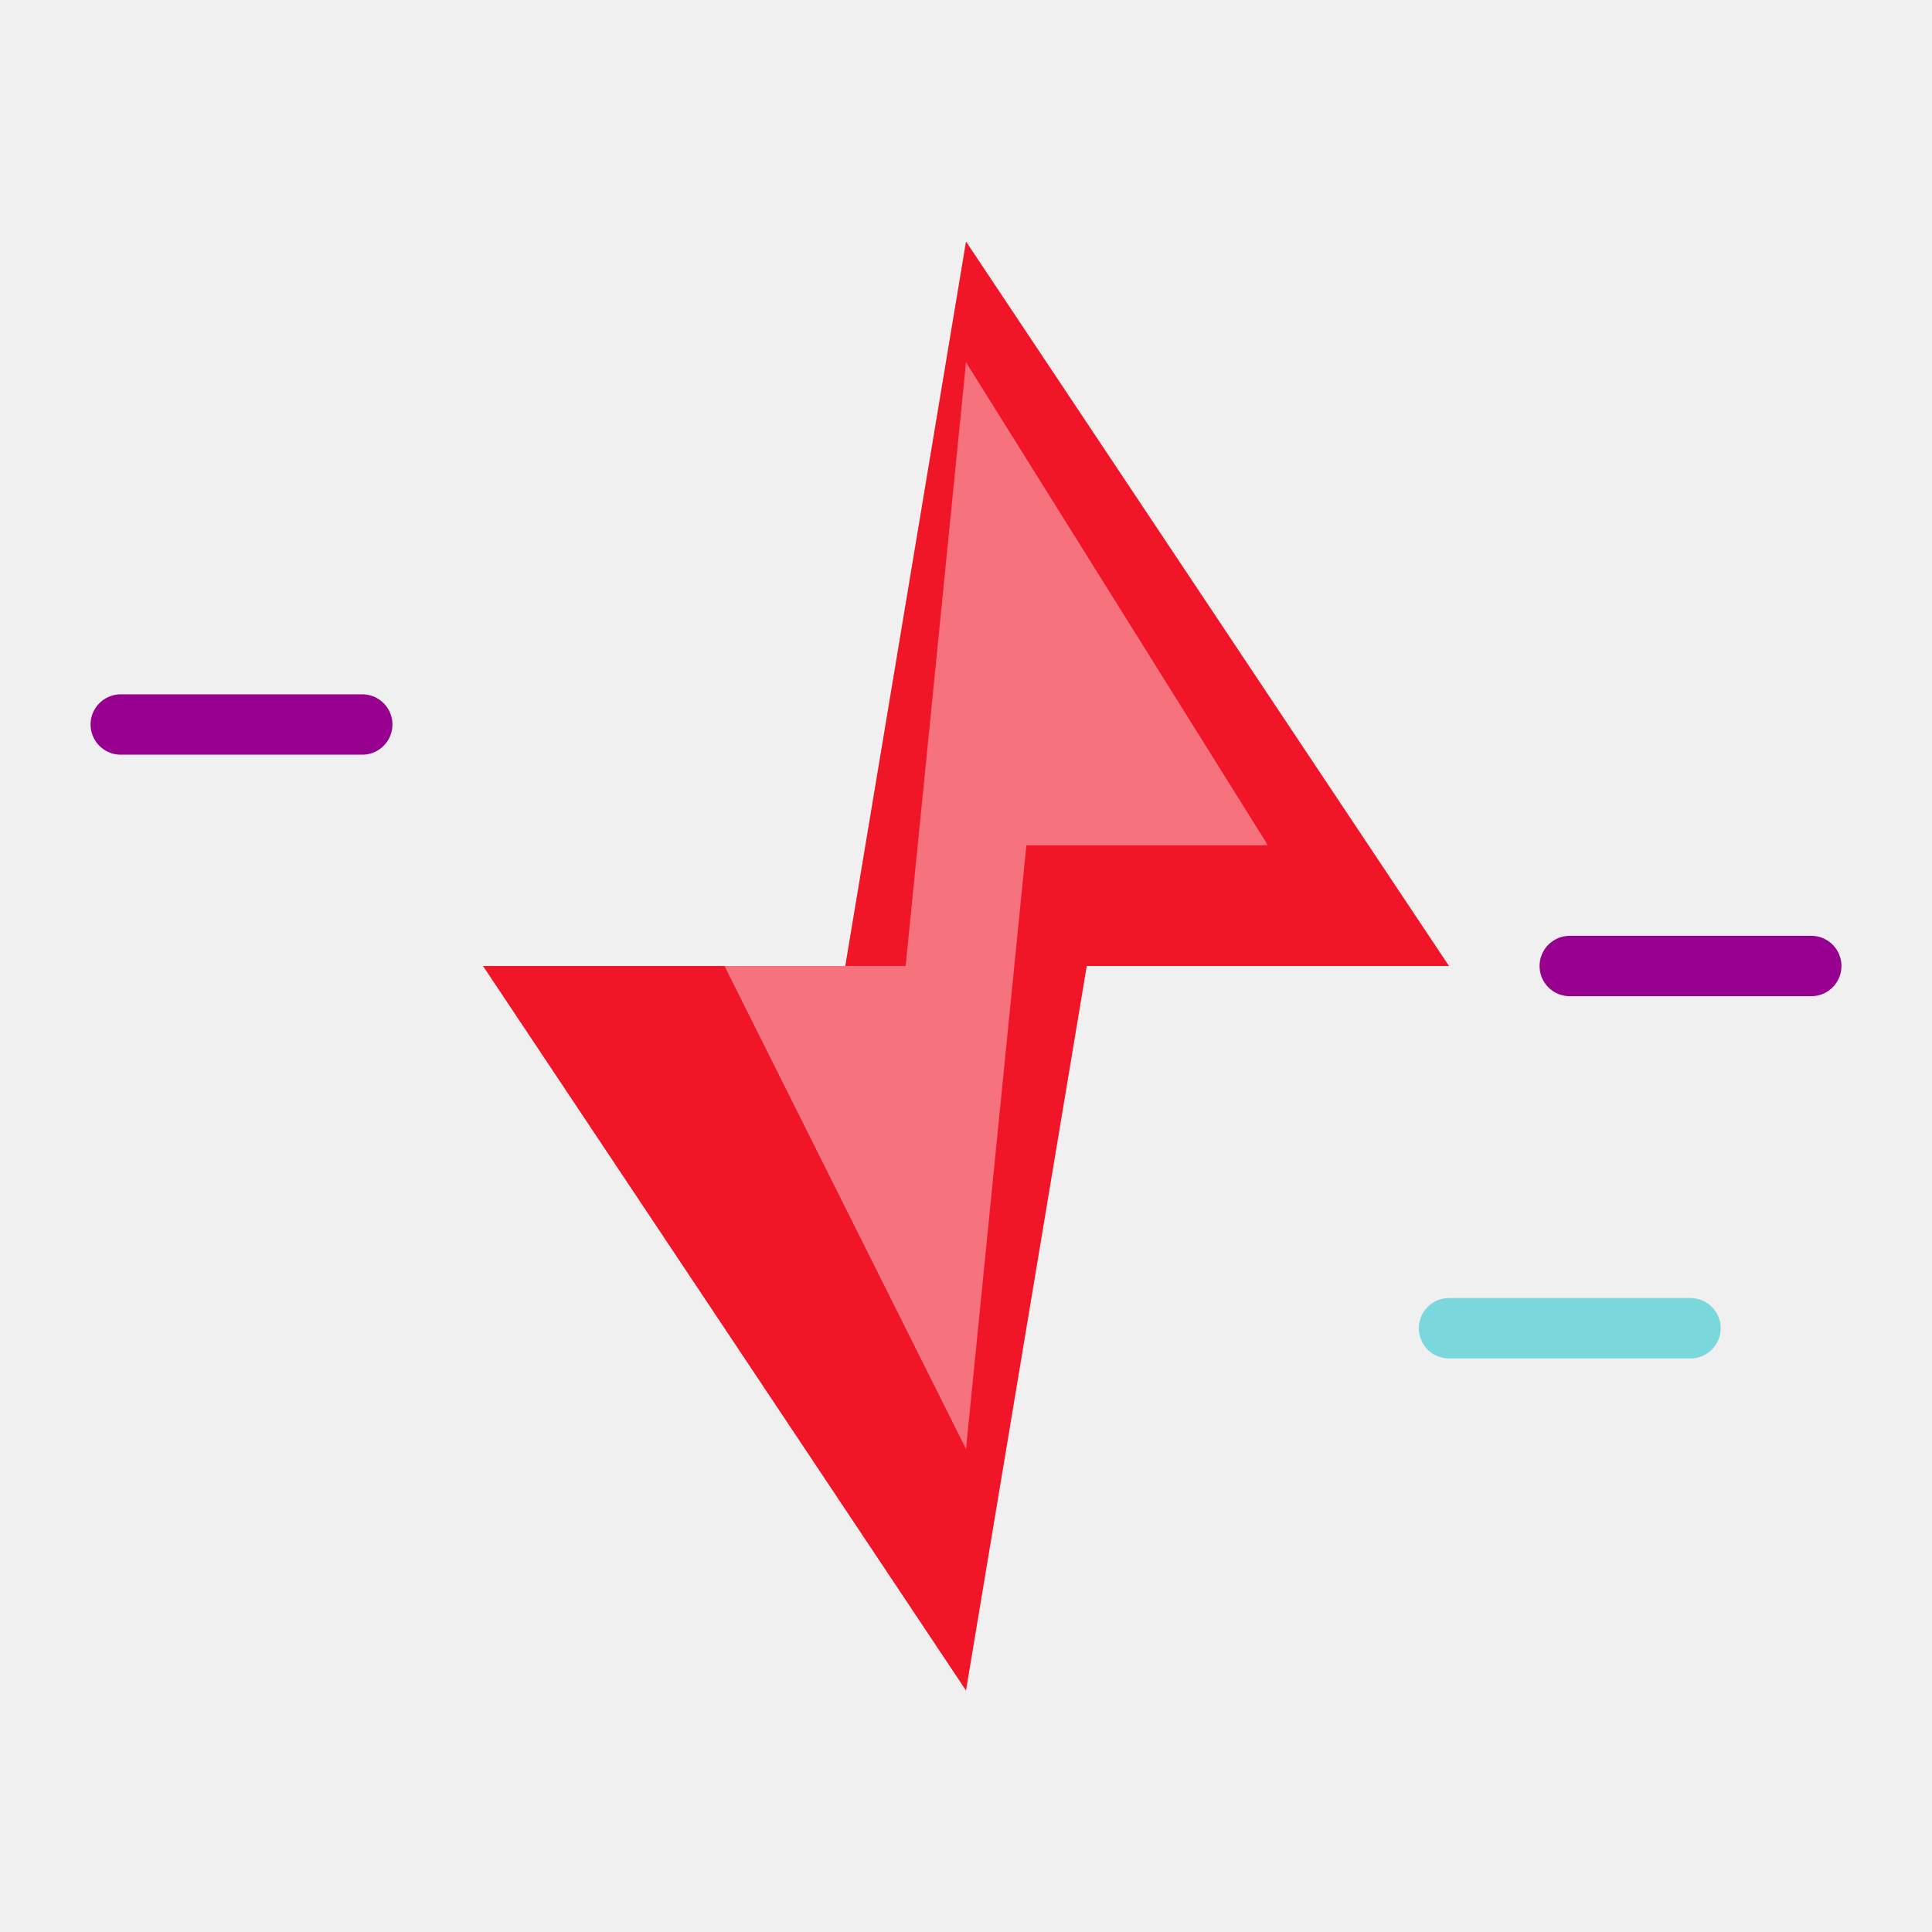
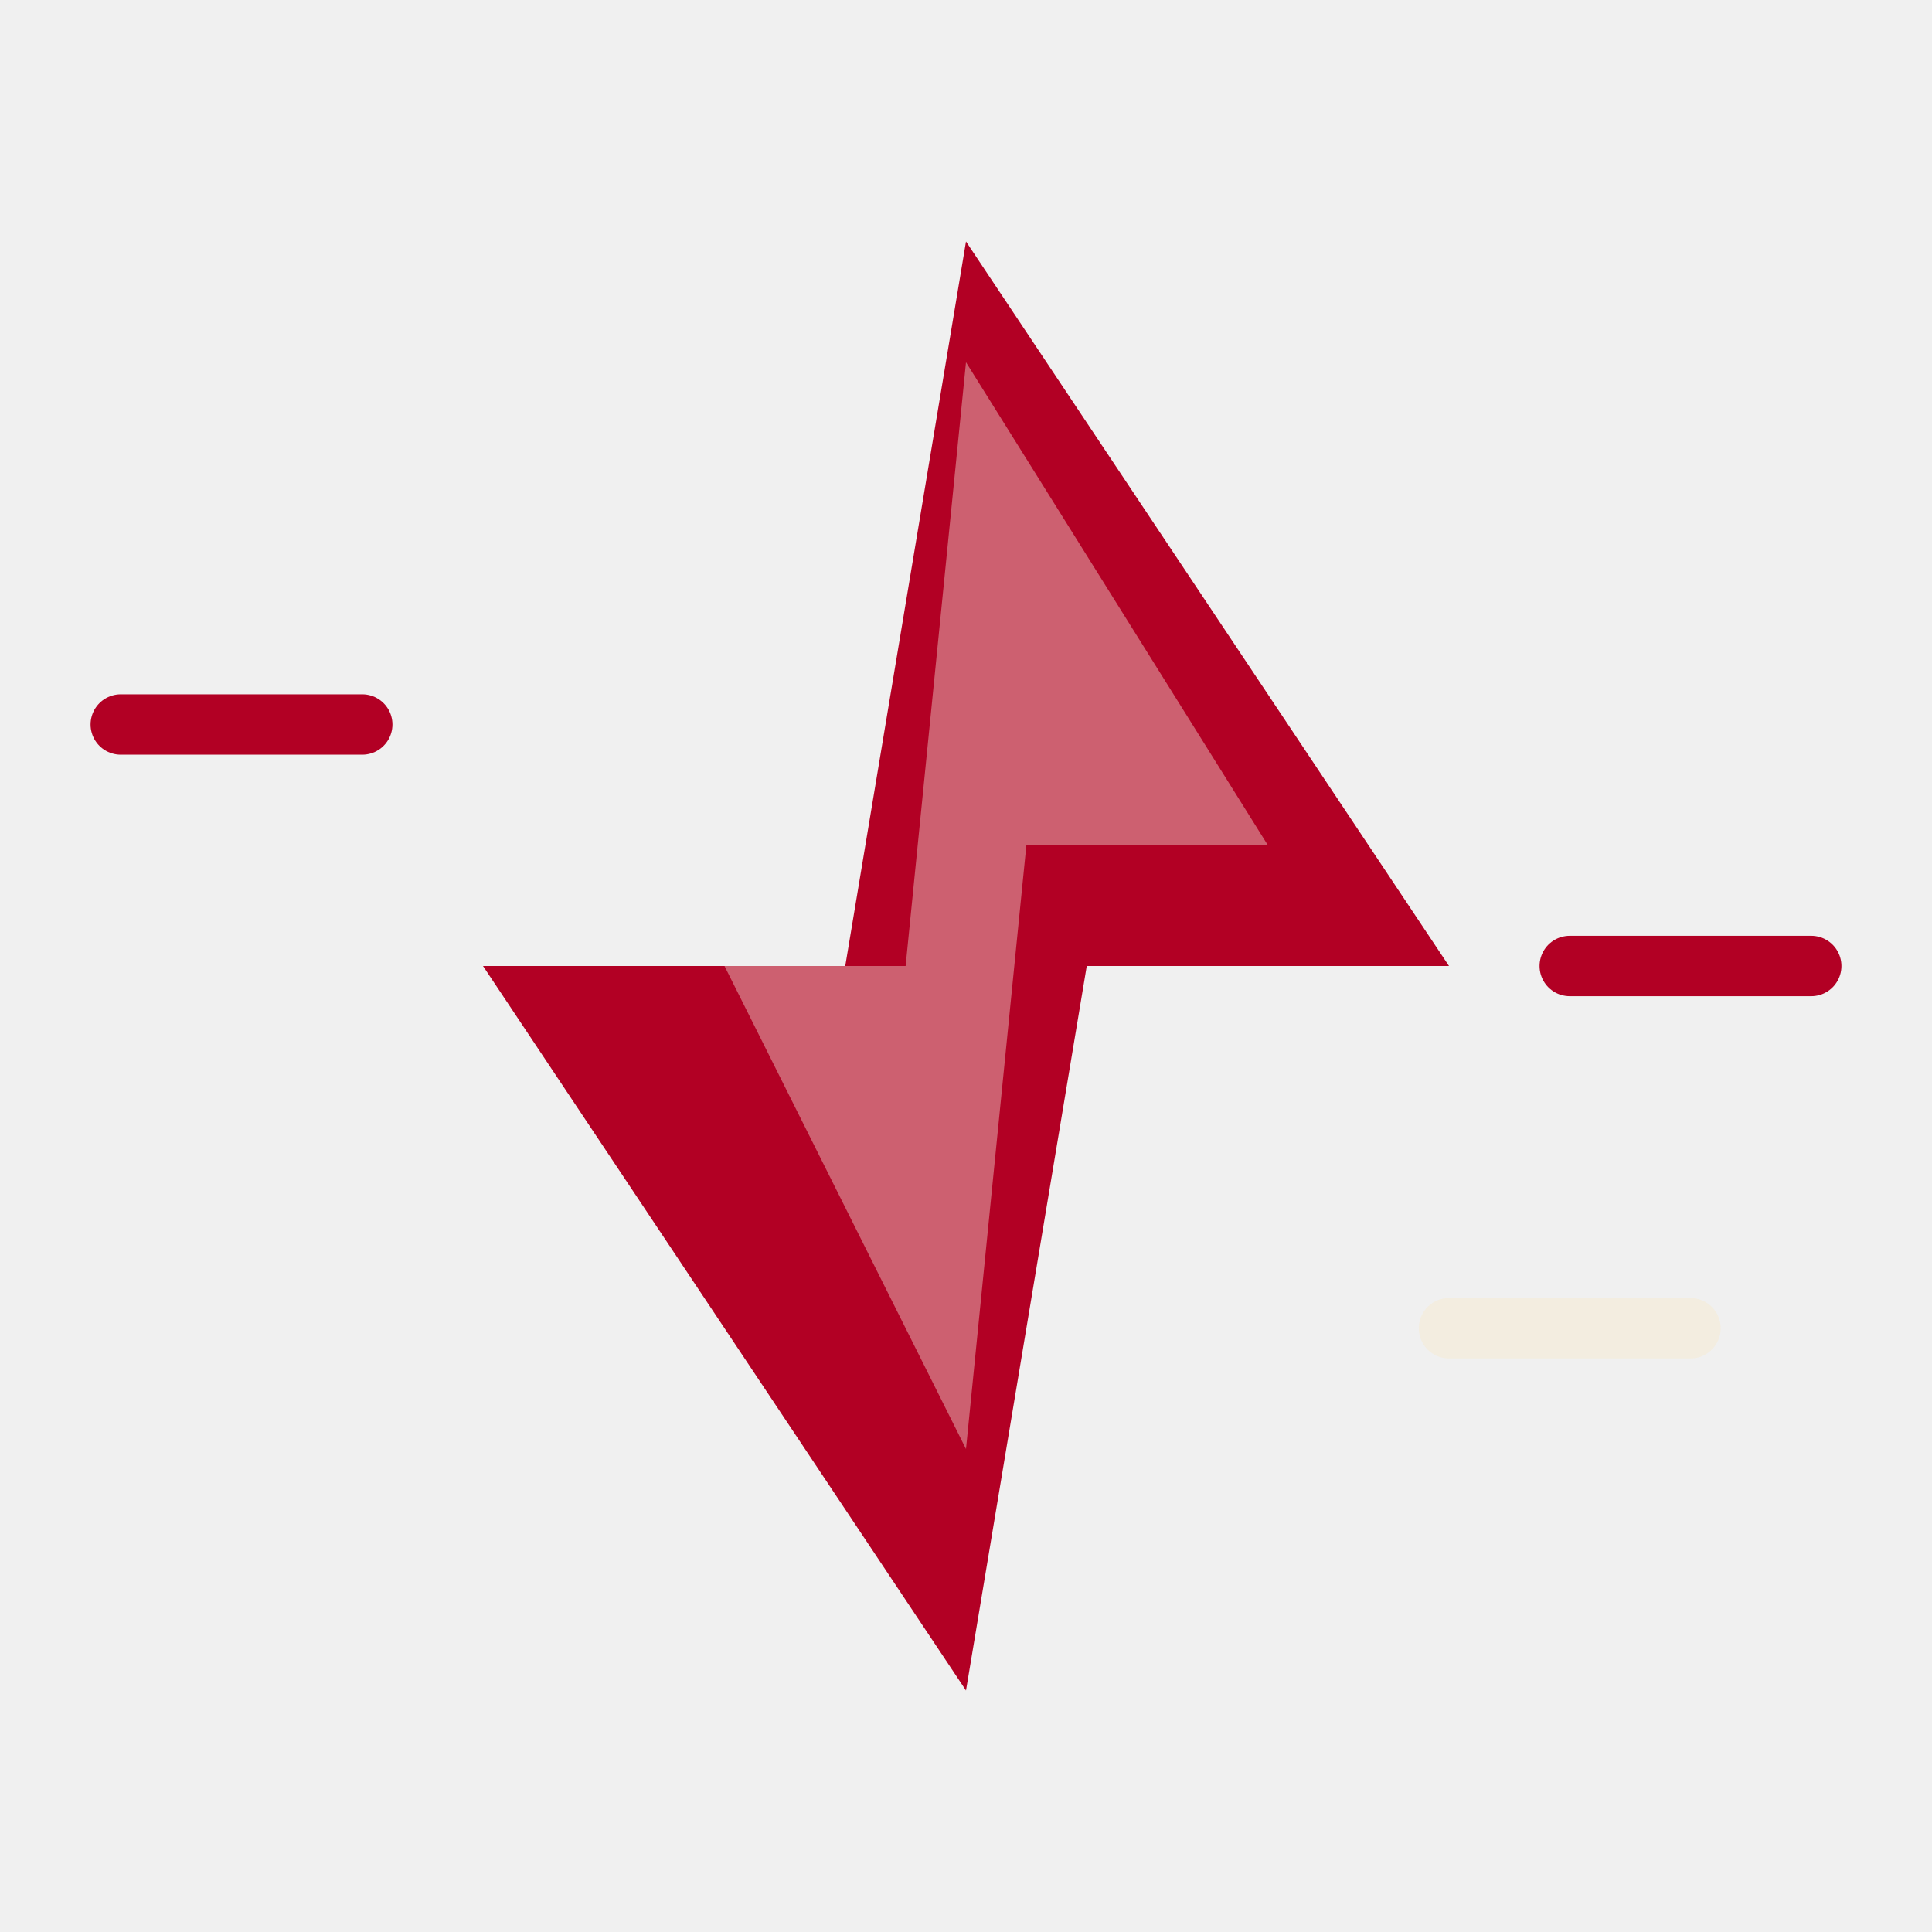
<svg xmlns="http://www.w3.org/2000/svg" viewBox="0 0 64 64">
-   <polygon points="32,8 48,32 36,32 32,56 16,32 28,32" fill="#f01527" />
-   <polygon points="32,12 42,28 34,28 32,48 24,32 30,32" fill="#fff" opacity="0.4" />
-   <line x1="12" y1="24" x2="4" y2="24" stroke="#98008f" stroke-width="2" stroke-linecap="round" />
-   <line x1="52" y1="32" x2="60" y2="32" stroke="#98008f" stroke-width="2" stroke-linecap="round" />
-   <line x1="48" y1="44" x2="56" y2="44" stroke="#7ad8dc" stroke-width="2" stroke-linecap="round" />
+   <polygon points="32,8 48,32 36,32 32,56 16,32 28,32" fill="#B20024" />
+   <polygon points="32,12 42,28 34,28 32,48 24,32 30,32" fill="#F6F0E2" opacity="0.4" />
+   <line x1="12" y1="24" x2="4" y2="24" stroke="#B20024" stroke-width="2" stroke-linecap="round" />
+   <line x1="52" y1="32" x2="60" y2="32" stroke="#B20024" stroke-width="2" stroke-linecap="round" />
+   <line x1="48" y1="44" x2="56" y2="44" stroke="#F3EDE0" stroke-width="2" stroke-linecap="round" />
</svg>
